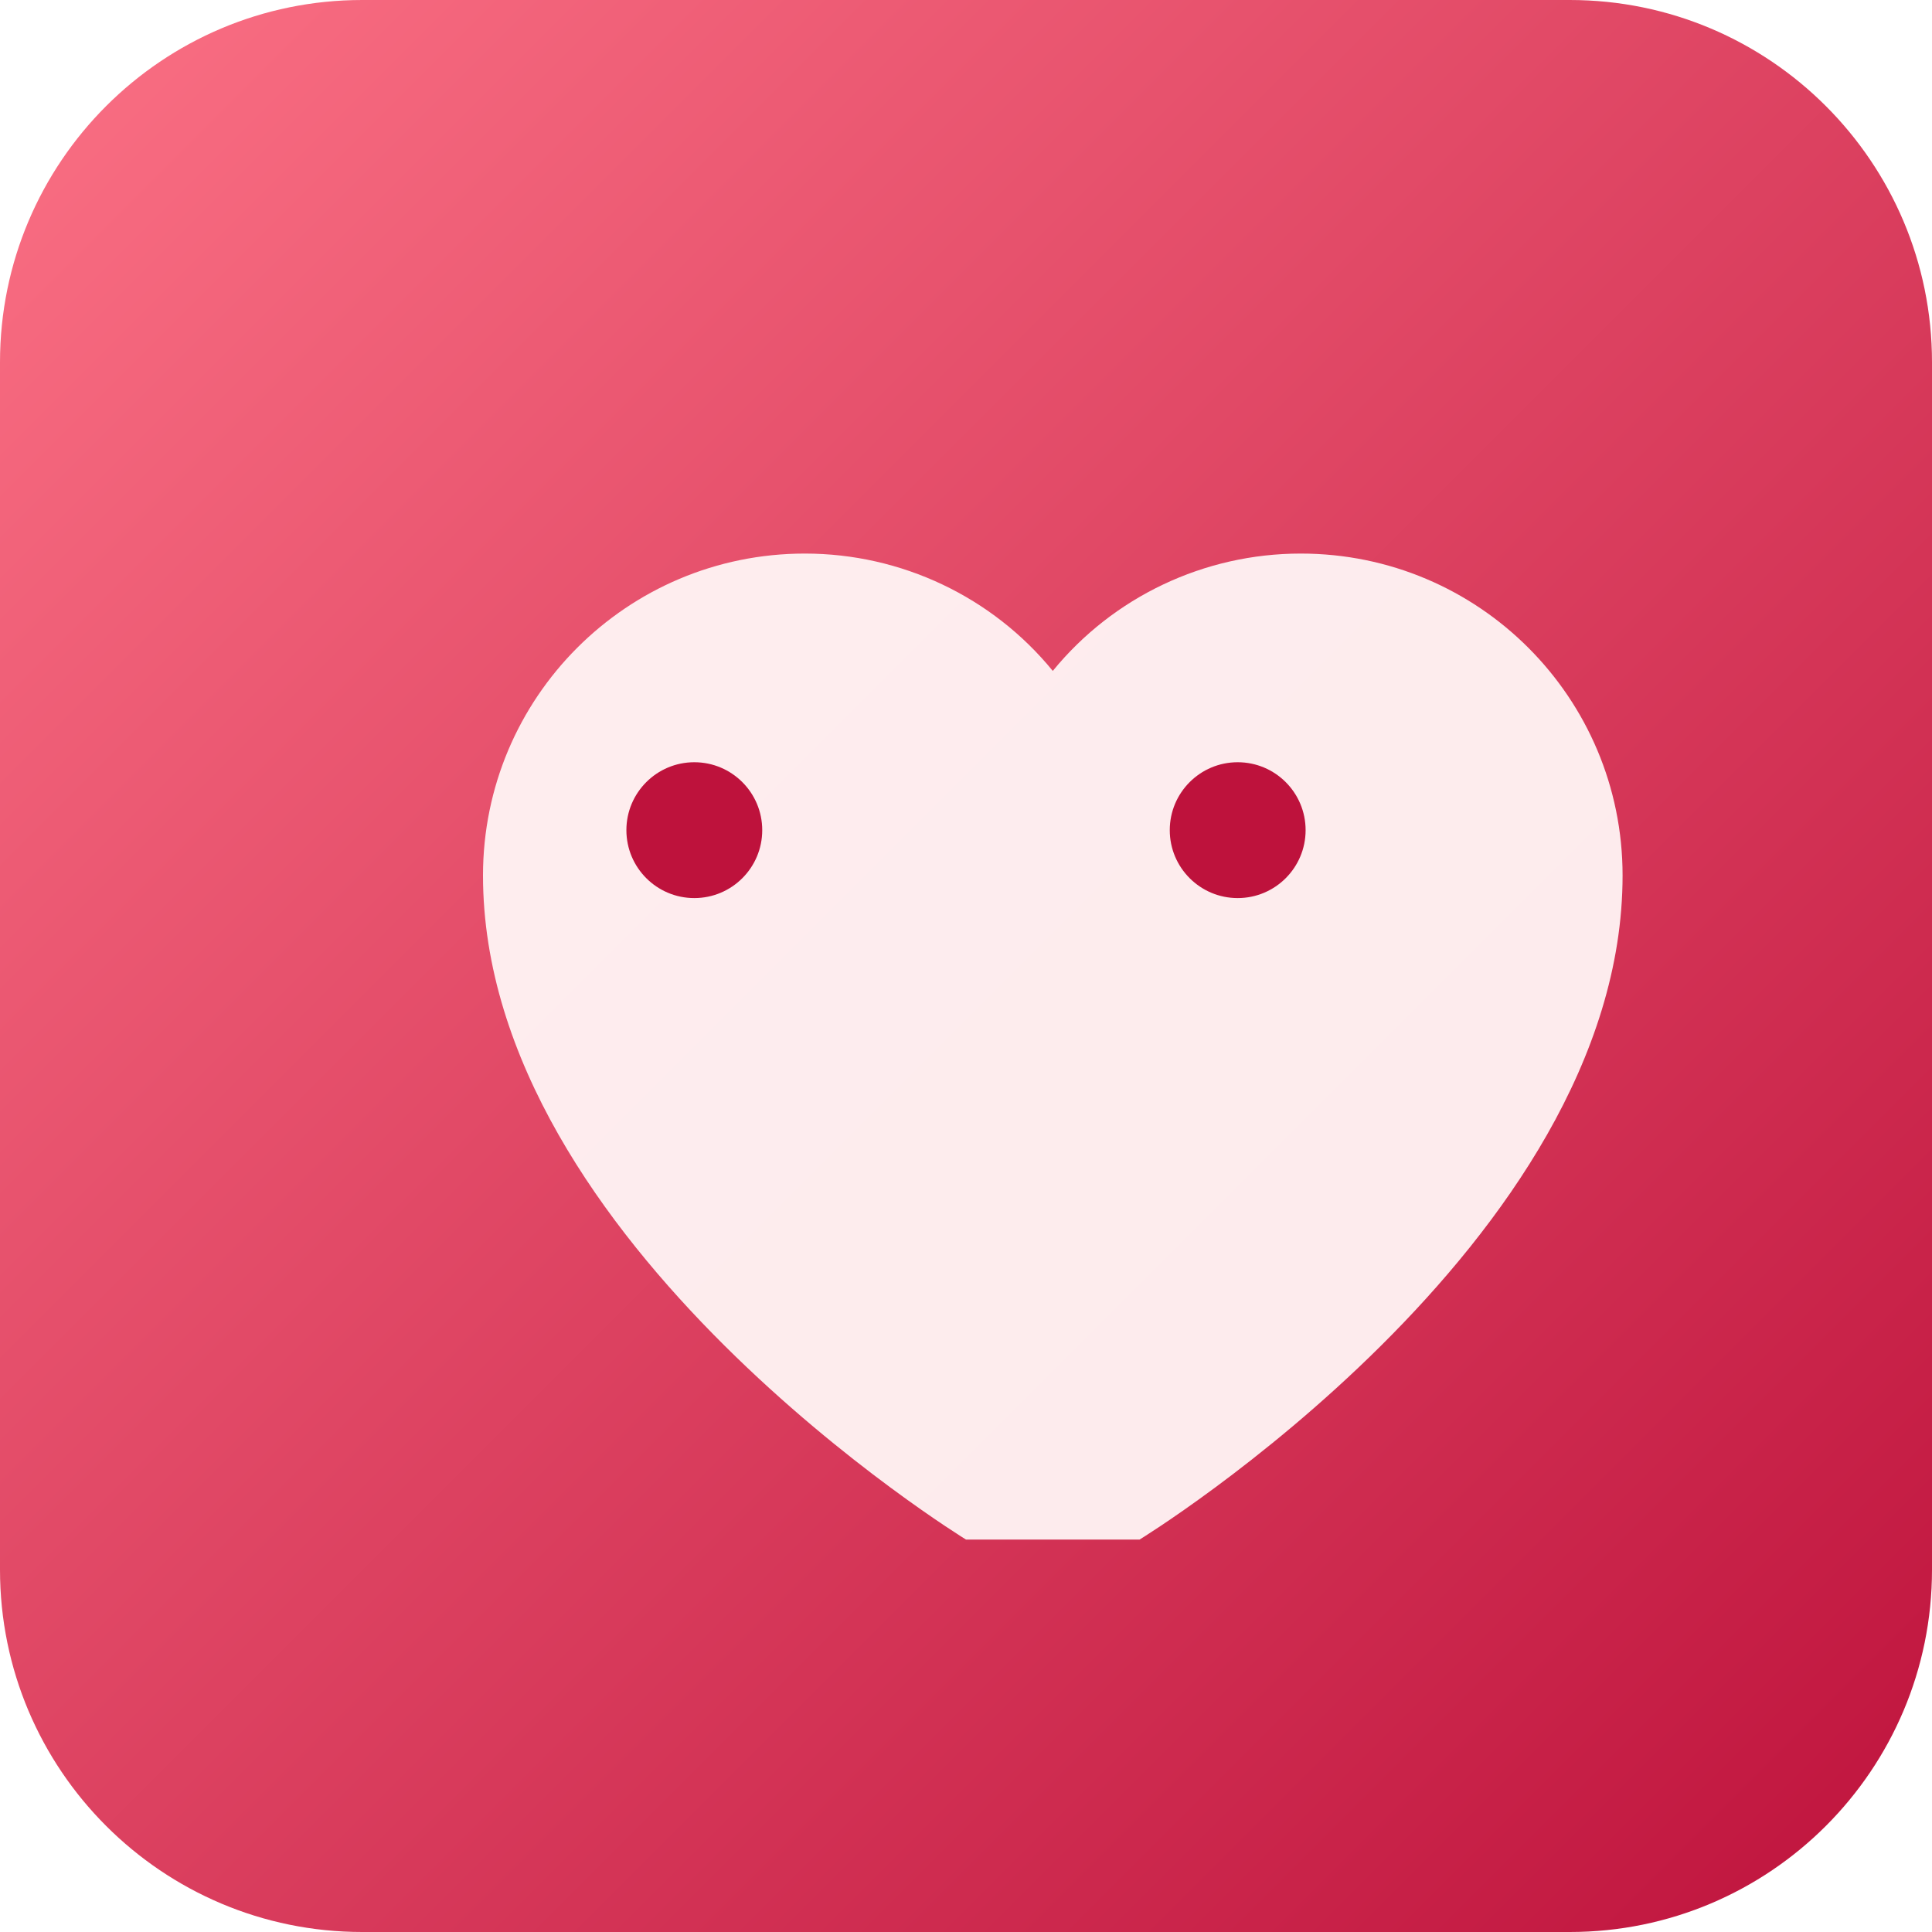
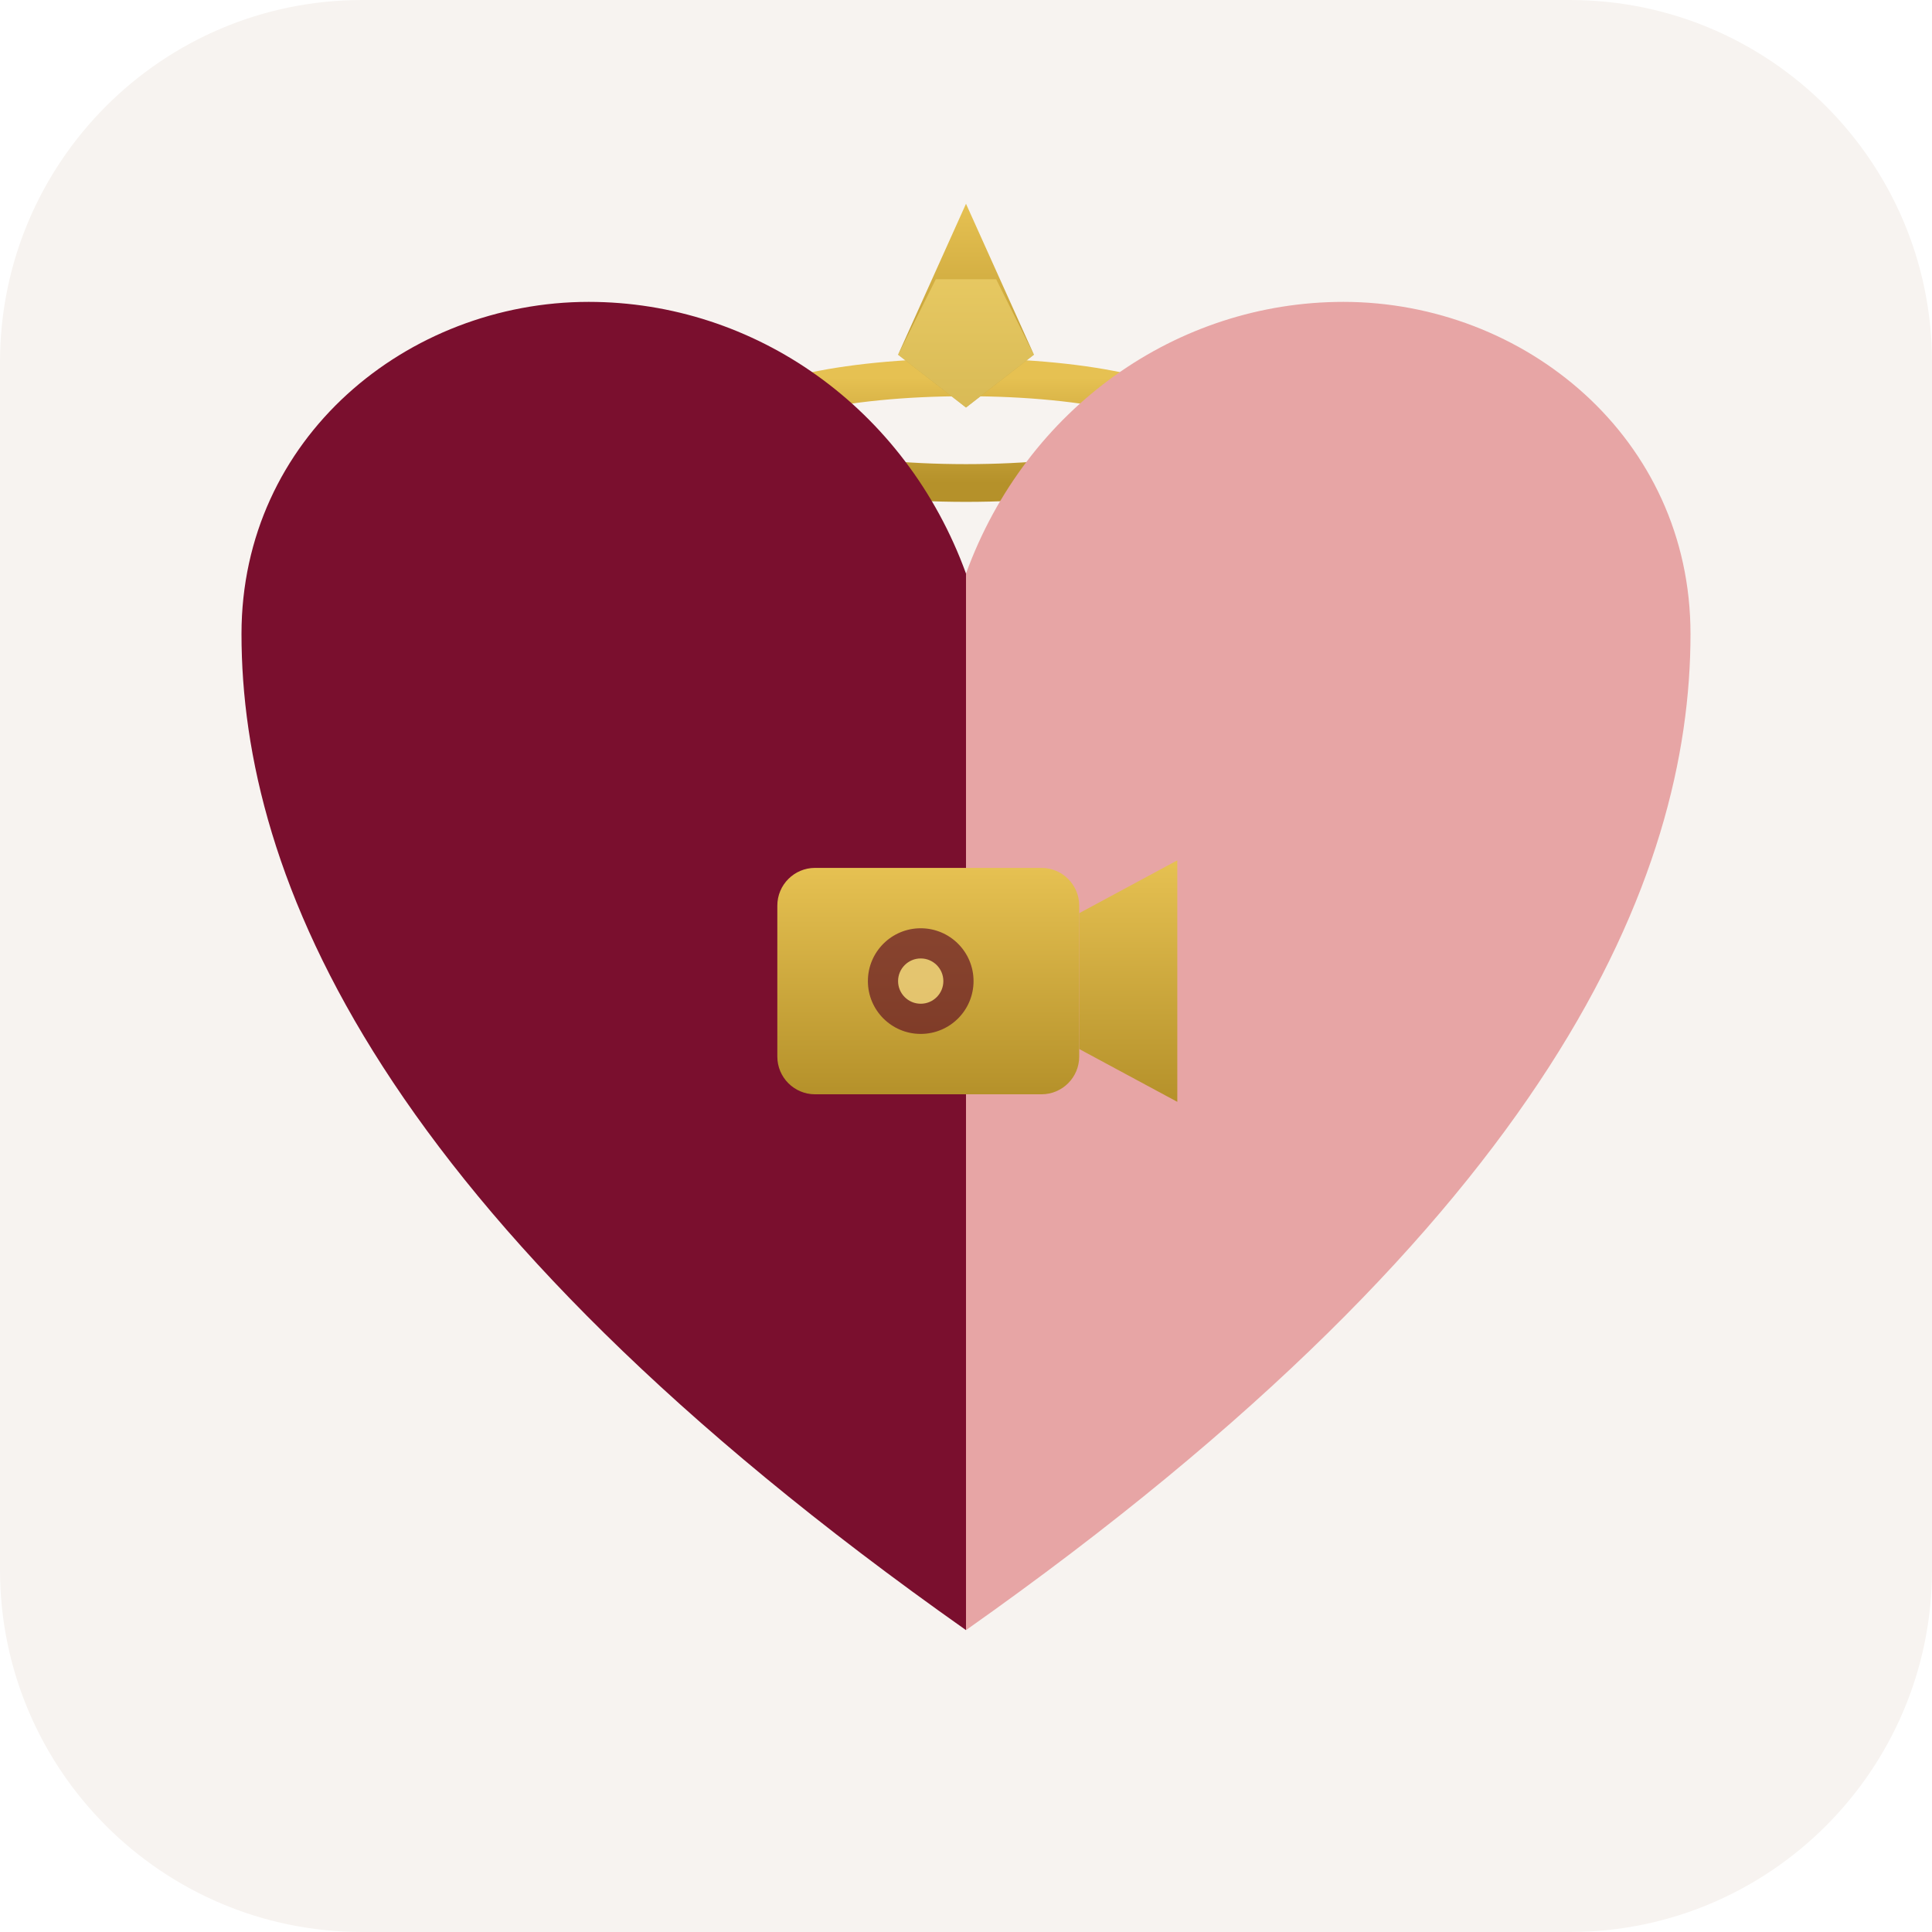
<svg xmlns="http://www.w3.org/2000/svg" viewBox="0 0 512 512" role="img" aria-label="Marriage View">
  <defs>
-     <linearGradient id="bg" x1="0" y1="0" x2="1" y2="1">
-       <stop offset="0" stop-color="#fb7185" />
-       <stop offset="1" stop-color="#be123c" />
+     <linearGradient id="gold" x1="0" y1="0" x2="0" y2="1">
+       <stop offset="0" stop-color="#E6C152" />
+       <stop offset="1" stop-color="#B5912A" />
    </linearGradient>
  </defs>
-   <rect width="512" height="512" rx="96" fill="url(#bg)" />
-   <path fill="#fff5f5" d="M256 408s-128-78.4-128-176c0-47.1 38.1-85.3 85.3-85.3 25.6 0 49.7 11.5 65.7 31.1 16-19.6 40.1-31.1 65.7-31.1 47.2 0 85.3 38.2 85.3 85.3 0 97.6-128 176-128 176-23.8 0-46 0-46 0z" opacity=".95" />
-   <circle cx="184" cy="220" r="18" fill="#be123c" />
-   <circle cx="328" cy="220" r="18" fill="#be123c" />
+   <rect width="512" height="512" rx="96" fill="#F7F3F0" />
+   <g transform="translate(256, 96)">
+     <ellipse cx="0" cy="18" rx="60" ry="14" fill="none" stroke="url(#gold)" stroke-width="10" />
+     <path d="M -18 -2 L 0 -42 L 18 -2 L 0 12 Z" fill="url(#gold)" />
+     <path d="M -18 -2 L 0 12 L 18 -2 L 8 -22 L -8 -22 Z" fill="#F5DC7A" opacity="0.55" />
+   </g>
+   <path d="M256 432 C 100 322, 64 232, 64 168 C 64 116, 108 80, 156 80 C 200 80, 240 108, 256 152 L 256 432 Z" fill="#7A0F2E" />
+   <path d="M256 432 C 412 322, 448 232, 448 168 C 448 116, 404 80, 356 80 C 312 80, 272 108, 256 152 L 256 432 Z" fill="#E7A5A5" />
+   <g transform="translate(256, 260)">
+     <rect x="-50" y="-30" width="80" height="60" rx="10" fill="url(#gold)" />
+     <path d="M 30 -18 L 56 -32 L 56 32 L 30 18 Z" fill="url(#gold)" />
+     <circle cx="-12" cy="0" r="14" fill="#5C0822" opacity="0.65" />
+     <circle cx="-12" cy="0" r="6" fill="#F5DC7A" opacity="0.85" />
+   </g>
</svg>
